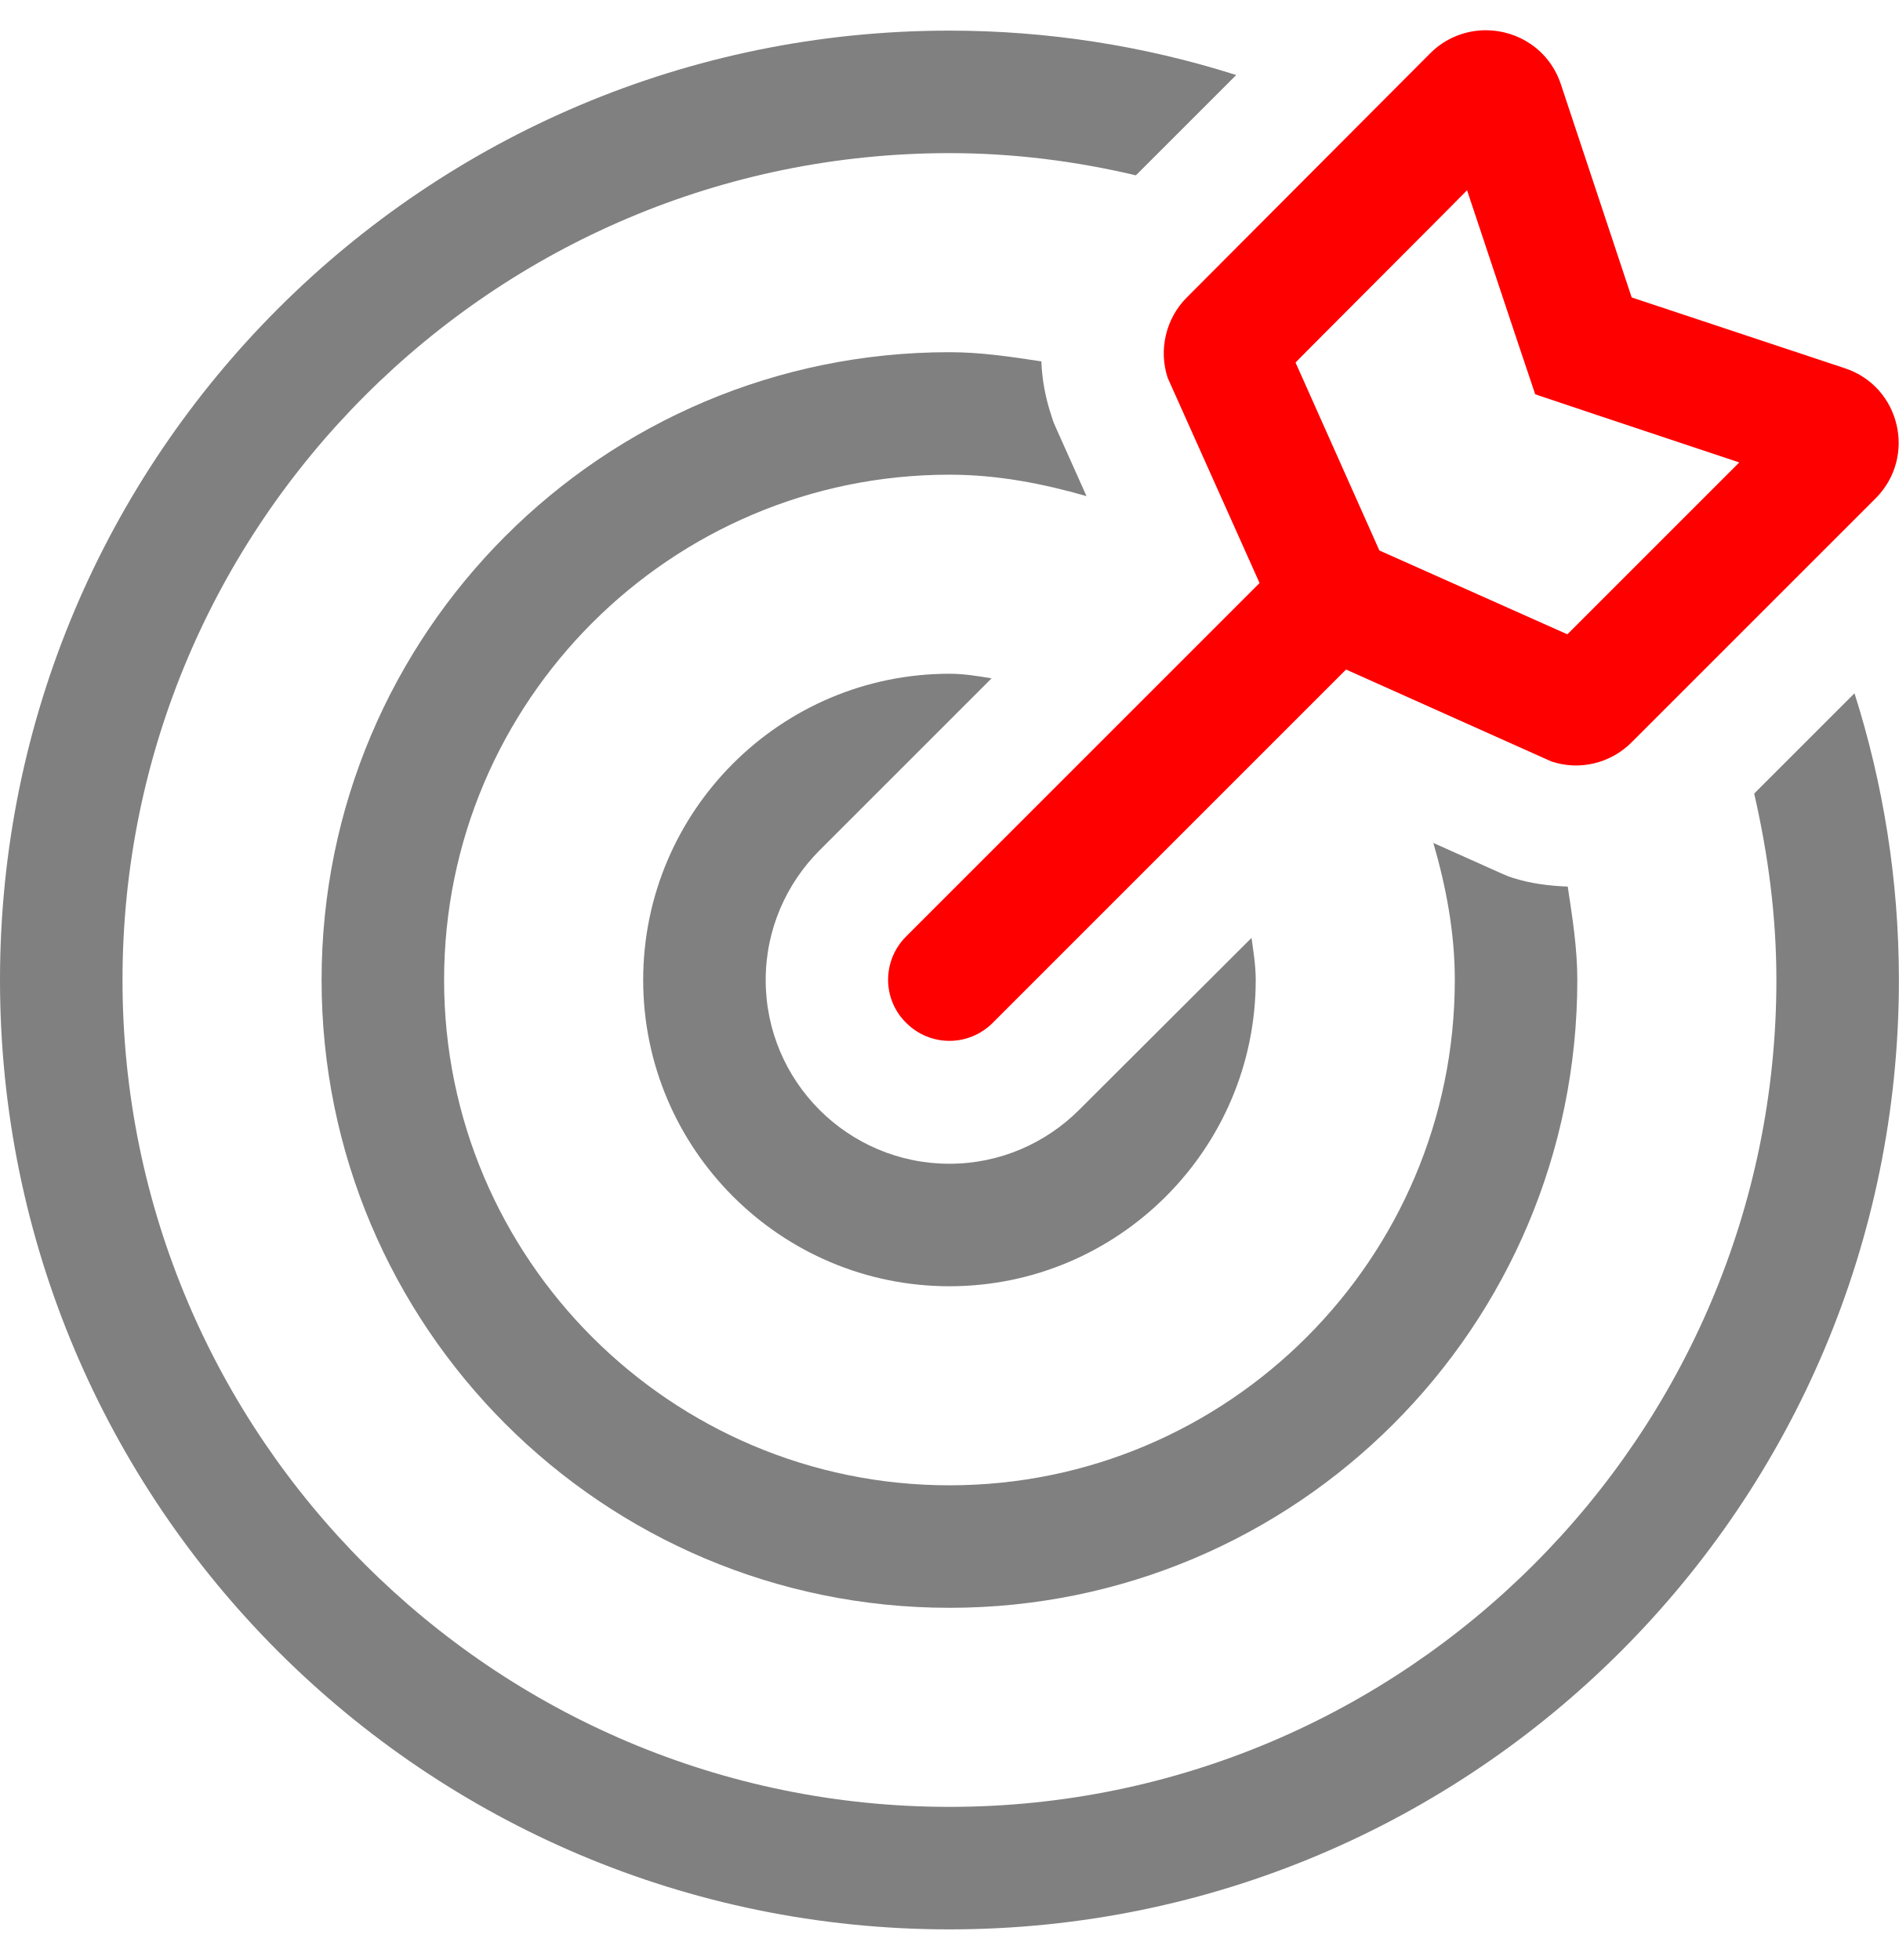
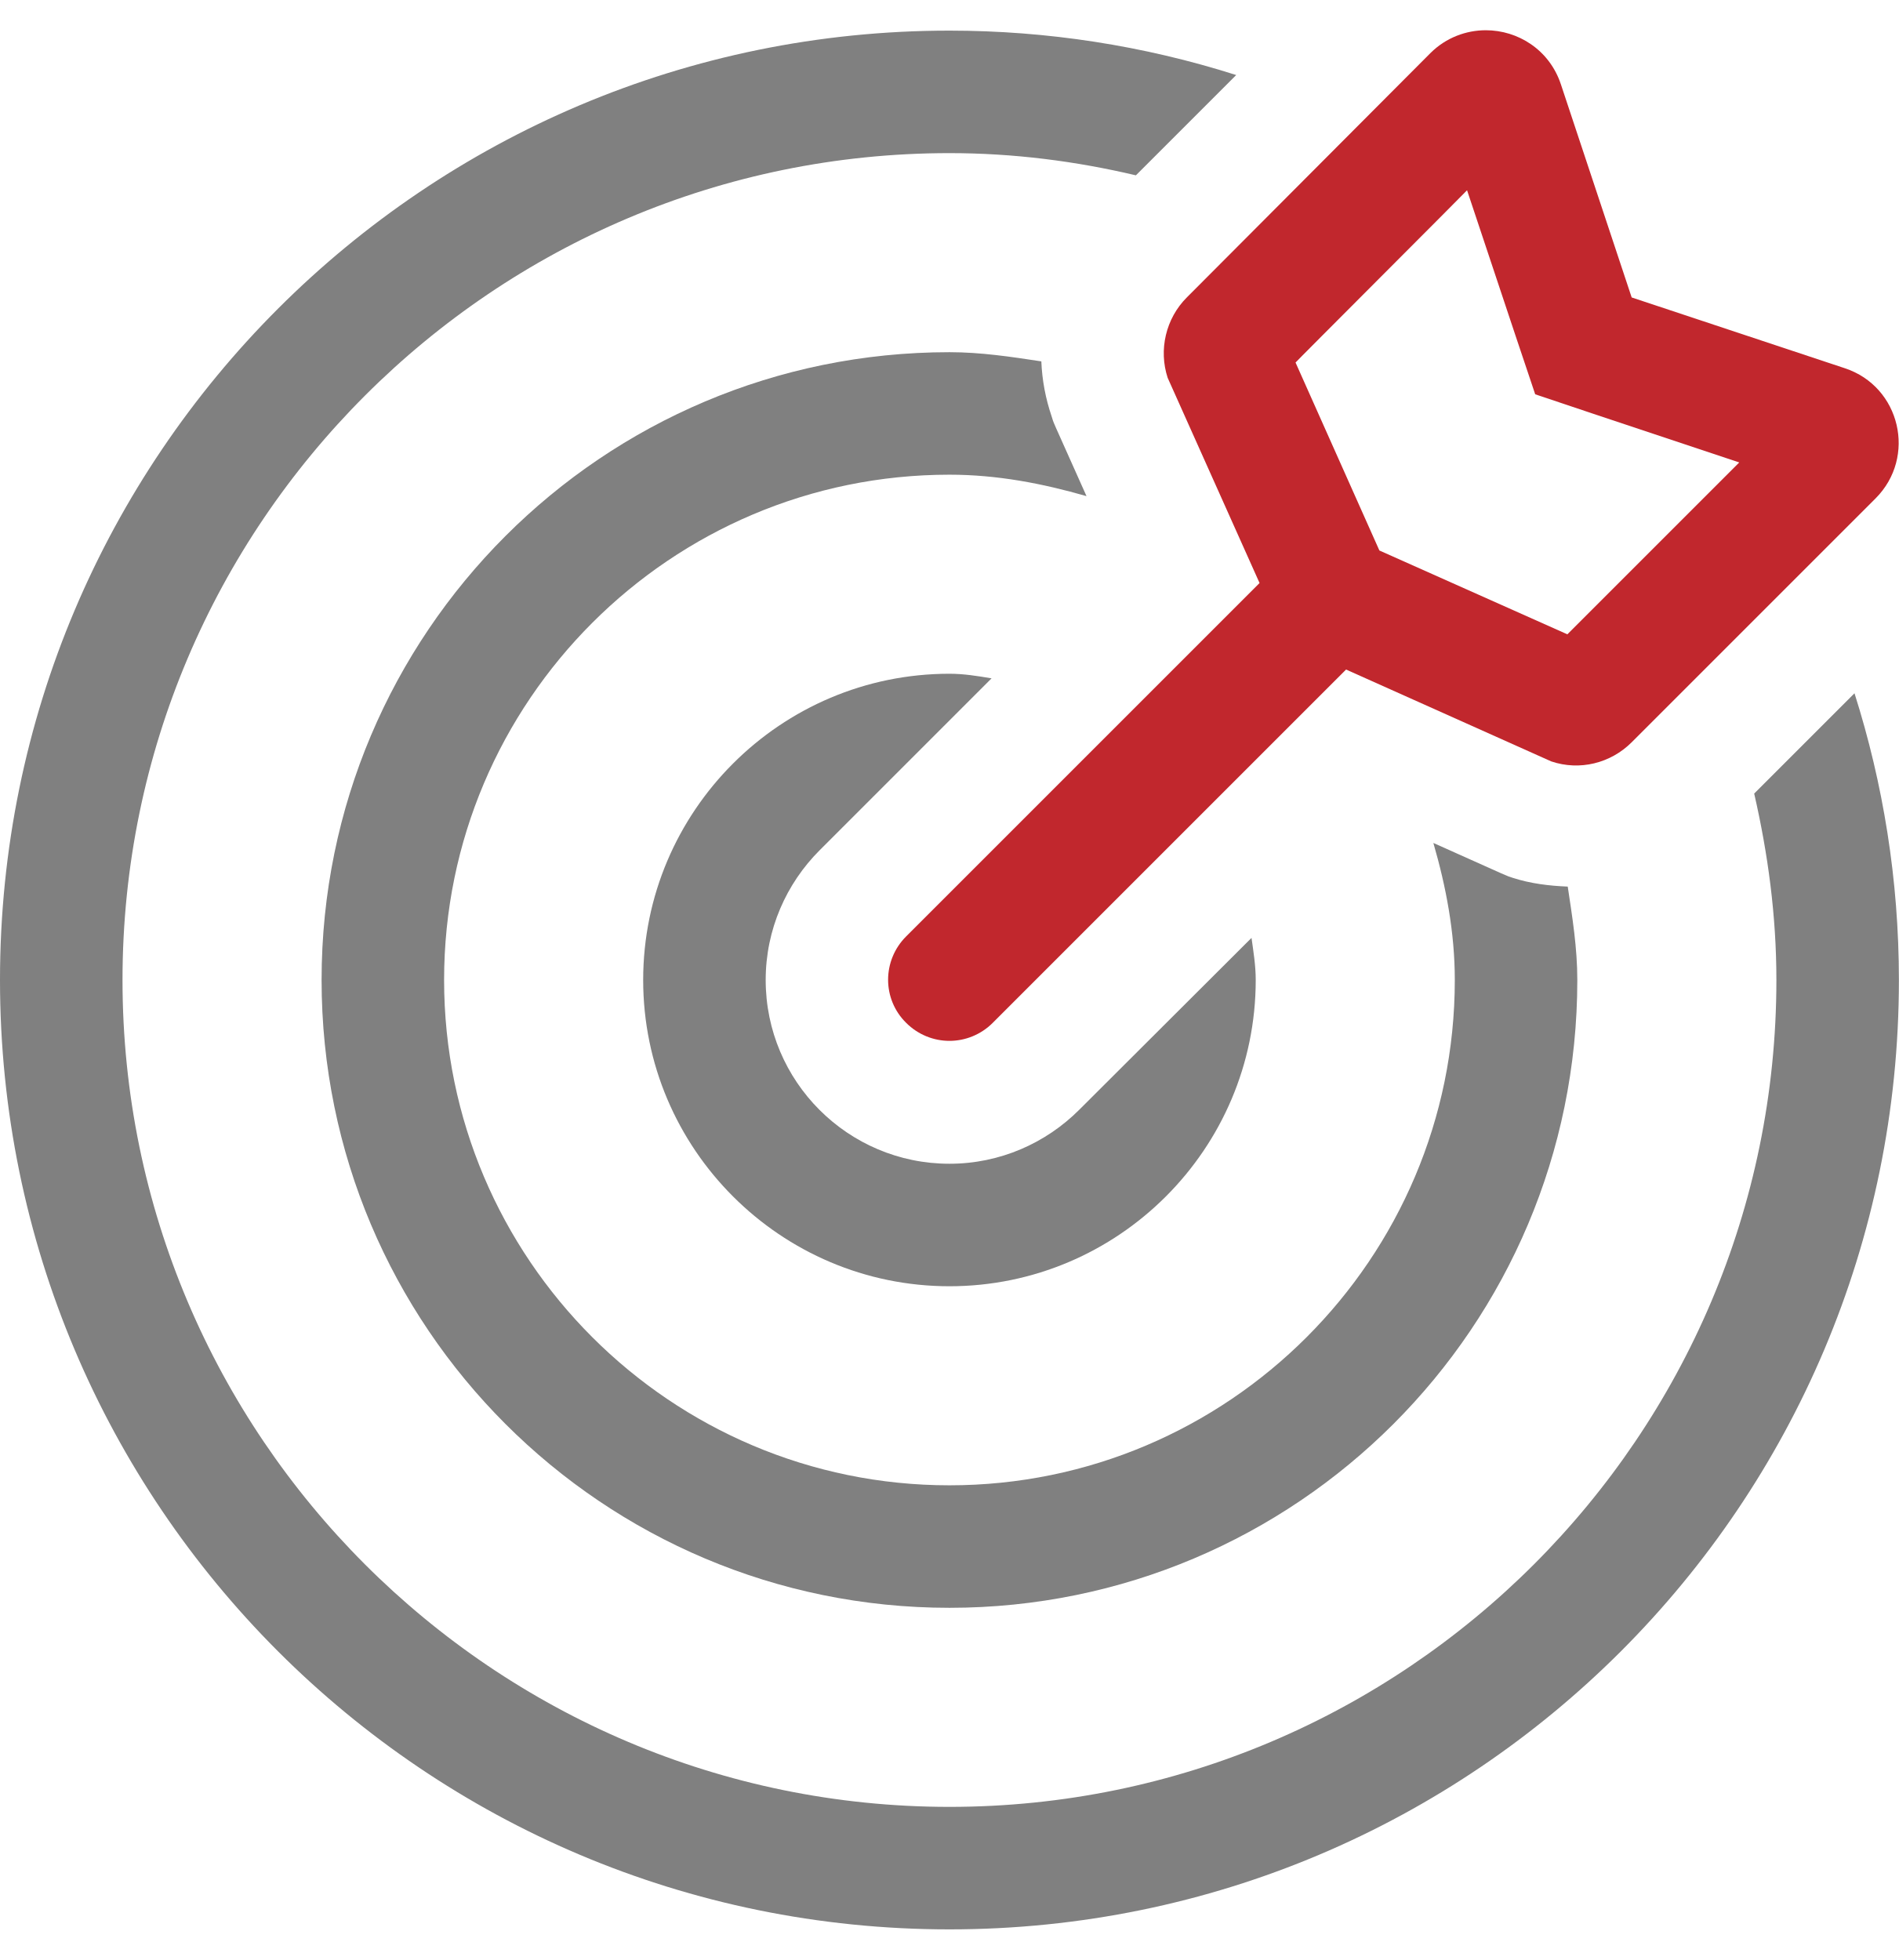
<svg xmlns="http://www.w3.org/2000/svg" version="1.1" id="Layer_1" focusable="false" x="0px" y="0px" viewBox="0 0 496 512" style="enable-background:new 0 0 496 512;" xml:space="preserve">
  <style type="text/css">
- 	.st0{fill:red;}
+ 	.st0{fill:#C1272D;}
	.st1{fill:#808080;}
</style>
  <g>
    <path class="st0" d="M305,98.7l24,53.6l-92.3,92.3c-6.3,6.3-6.3,16.4,0,22.6c3.1,3.1,7.2,4.7,11.3,4.7c4.1,0,8.2-1.6,11.3-4.7   l92.3-92.3l53.6,24c7.4,2.5,15.5,0.5,21-5l63.7-63.7c10.8-10.8,6.5-29.2-8-34l-55.7-18.5L407.7,22c-3-9-11.2-14.1-19.6-14.1   c-5.1,0-10.4,1.9-14.5,6L310,77.7C304.5,83.2,302.6,91.4,305,98.7z M383.2,49.7l12.7,38.1L401,103l15.2,5.1l38.1,12.7l-44.9,44.9   l-49.1-21.9l-21.9-49.1C338.3,94.7,383.2,49.8,383.2,49.7z" />
    <path class="st1" d="M484.4,181.1l-26.2,26.2c3.6,15.7,5.8,31.9,5.8,48.7c0,119.1-96.9,216-216,216S32,375.1,32,256   S128.9,40,248,40c16.8,0,33,2.1,48.7,5.8l26.2-26.2C298.7,11.9,273.4,8,248,8C111,8,0,119,0,256s111,248,248,248s248-111,248-248   C496,229.9,491.9,204.7,484.4,181.1z" />
    <path class="st1" d="M274.7,108.8c-1.6-4.7-2.5-9.5-2.7-14.4c-7.9-1.2-15.8-2.4-24-2.4c-90.6,0-164,73.4-164,164s73.4,164,164,164   s164-73.4,164-164c0-8.4-1.3-16.4-2.5-24.4c-4.9-0.2-9.8-0.8-14.4-2.3c-2.1-0.7,1,0.6-20.7-9.1c3.3,11.4,5.6,23.3,5.6,35.8   c0,72.8-59.2,132-132,132s-132-59.2-132-132s59.2-132,132-132c12.5,0,24.3,2.3,35.8,5.6C274.1,107.9,275.4,111,274.7,108.8z" />
    <path class="st1" d="M259,177.2c-3.6-0.6-7.2-1.2-11-1.2c-44.1,0-80,35.9-80,80c0,44.1,35.9,80,80,80c44.1,0,80-35.9,80-80   c0-3.8-0.6-7.4-1.1-11l-45,44.9c-8.7,8.7-20.7,14.1-33.9,14.1c-26.5,0-48-21.5-48-48c0-13.2,5.4-25.2,14.1-33.9L259,177.2z" />
  </g>
</svg>
